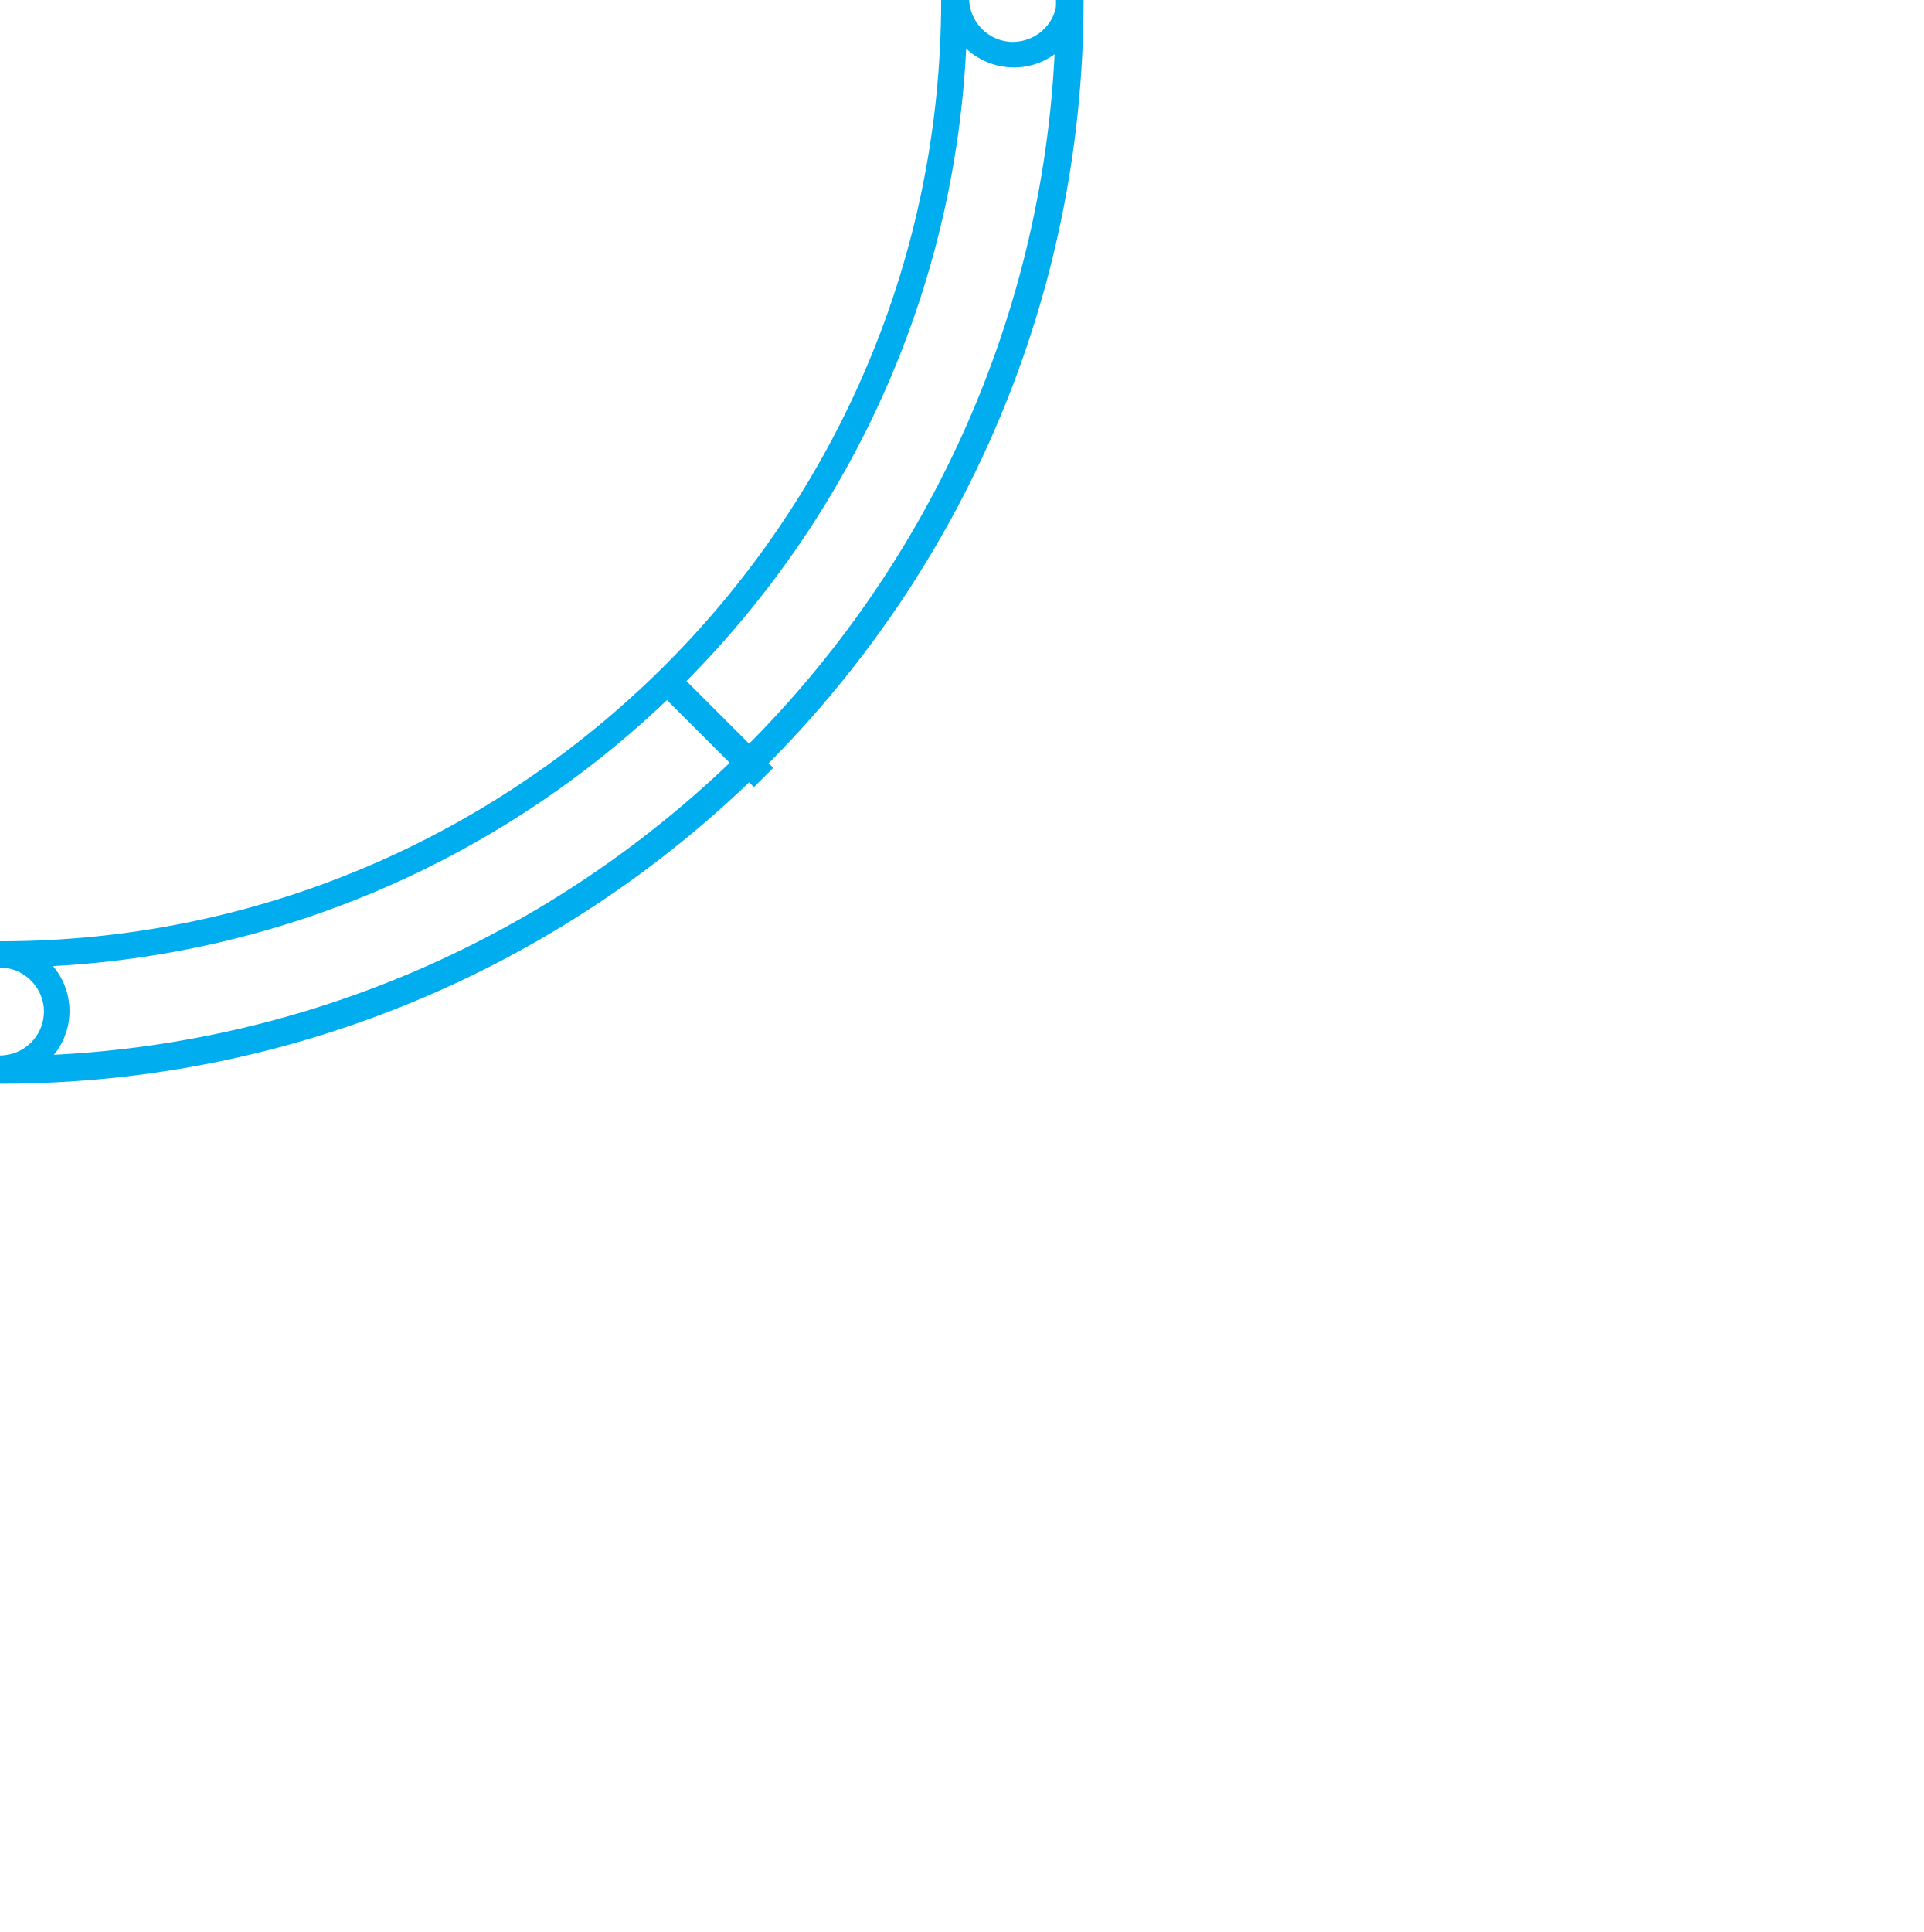
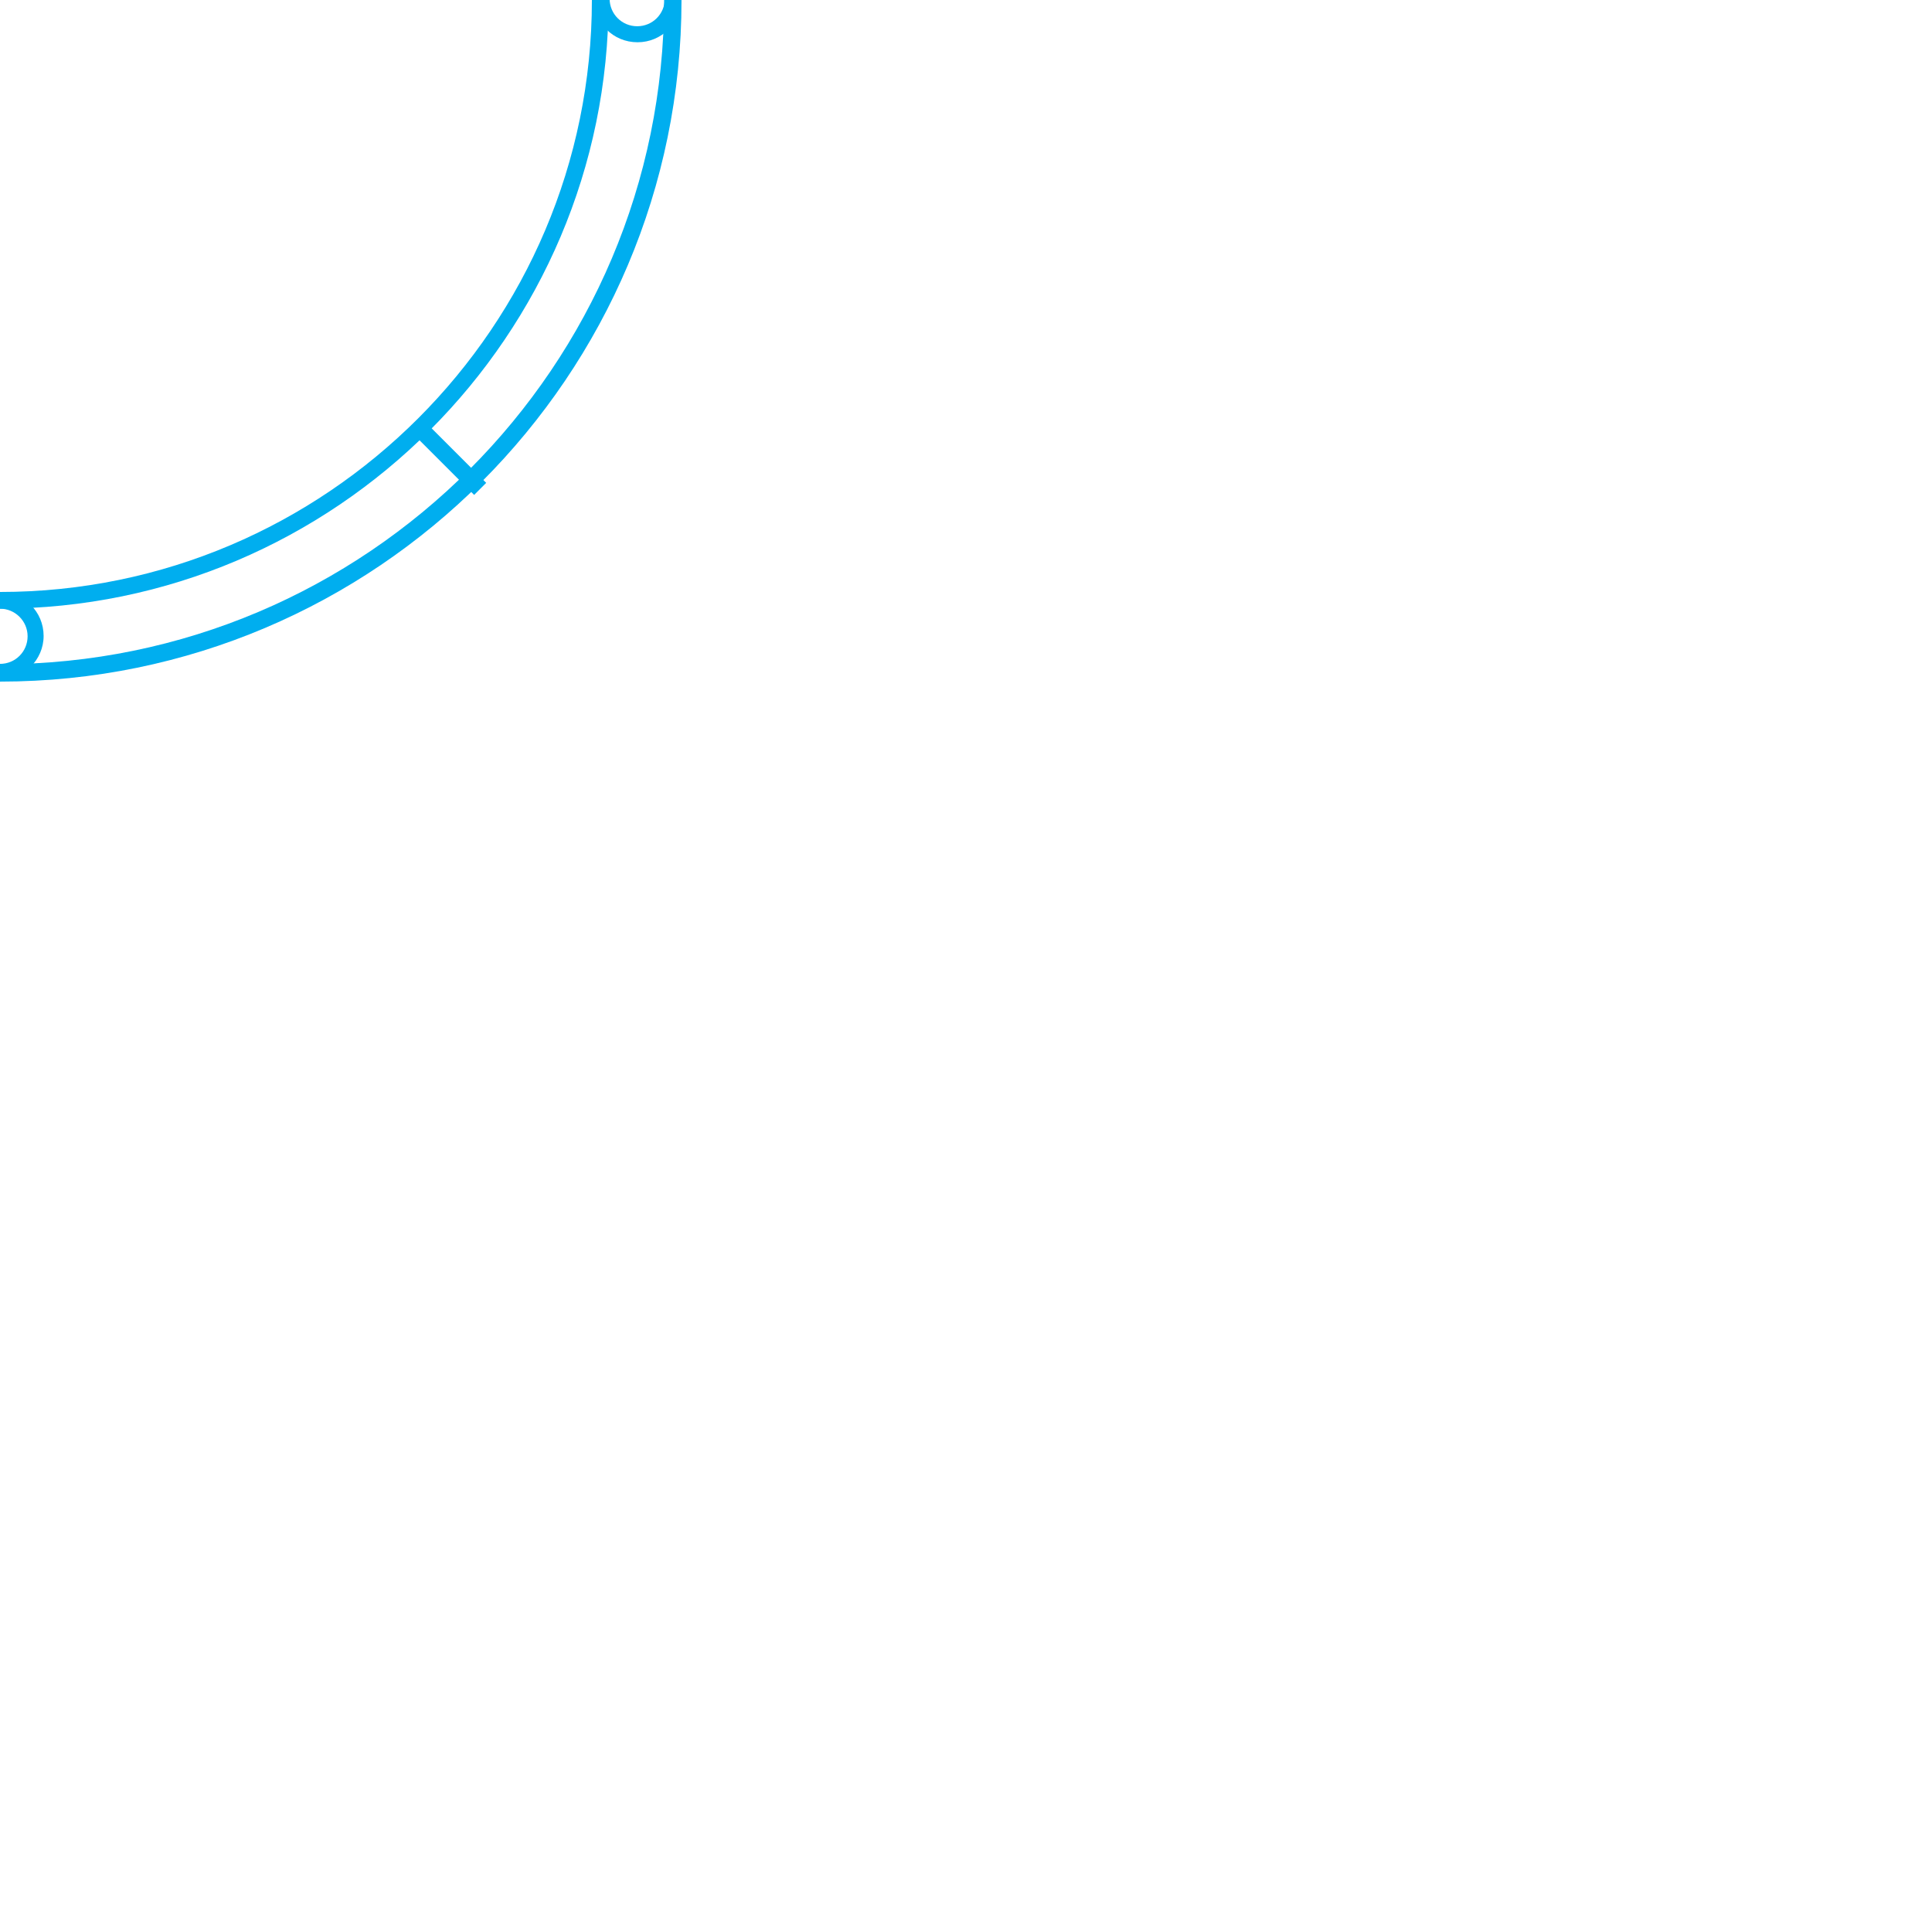
<svg xmlns="http://www.w3.org/2000/svg" version="1.1" id="Layer_1" x="0px" y="0px" viewBox="0 0 564.6 566.9" style="enable-background:new 0 0 564.6 566.9;" xml:space="preserve">
  <style type="text/css">
	.st0{fill:#00AEEF;}
</style>
  <g>
-     <path class="st0" d="M0,283.9c-156.5,0-283.9-127.4-283.9-283.9S-156.5-283.9,0-283.9S283.9-156.5,283.9,0S156.5,283.9,0,283.9z    M0-276.2c-152.2,0-276.2,123.9-276.2,276.2S-152.2,276.2,0,276.2S276.2,152.2,276.2,0S152.2-276.2,0-276.2z" />
+     <path class="st0" d="M0,178.6c-98.4,0-178.6-80.1-178.6-178.6S-98.4-178.6,0-178.6S178.6-98.4,178.6,0S98.4,178.6,0,178.6z    M0-173.7c-95.7,0-173.7,77.9-173.7,173.7S-95.7,173.7,0,173.7S173.7,95.7,173.7,0S95.7-173.7,0-173.7z" />
  </g>
  <g>
-     <path class="st0" d="M0,318c-175.4,0-318-142.6-318-318S-175.4-318,0-318S318-175.3,318,0S175.4,318,0,318z M0-309.9   c-170.9,0-309.9,139-309.9,309.9S-170.9,309.9,0,309.9S309.9,170.9,309.9,0S170.9-309.9,0-309.9z" />
+     <path class="st0" d="M0,200c-110.3,0-200-89.7-200-200s89.7-200,200-200S200-110.3,200,0S110.3,200,0,200z M0-194.9   c-107.5,0-194.9,87.4-194.9,194.9S-107.5,194.9,0,194.9S194.9,107.5,194.9,0S107.5-194.9,0-194.9z" />
  </g>
  <g>
-     <path class="st0" d="M0,317.1c-11.2,0-20.4-9.1-20.4-20.4c0-11.2,9.1-20.4,20.4-20.4s20.4,9.1,20.4,20.4   C20.4,307.9,11.2,317.1,0,317.1z M0,283.9c-7,0-12.9,5.8-12.9,12.9c0,7,5.8,12.9,12.9,12.9s12.9-5.8,12.9-12.9   C12.9,289.7,7,283.9,0,283.9z" />
+     <path class="st0" d="M0,199.4c-7,0-12.8-5.7-12.8-12.8c0-7,5.7-12.8,12.8-12.8s12.8,5.7,12.8,12.8C12.8,193.6,7,199.4,0,199.4z    M0,178.6c-4.4,0-8.1,3.6-8.1,8.1c0,4.4,3.6,8.1,8.1,8.1s8.1-3.6,8.1-8.1C8.1,182.2,4.4,178.6,0,178.6z" />
  </g>
  <g>
-     <path class="st0" d="M0-276.3c-11.2,0-20.4-9.1-20.4-20.4c0-11.2,9.1-20.4,20.4-20.4s20.4,9.1,20.4,20.4   C20.4-285.3,11.2-276.3,0-276.3z M0-309.4c-7,0-12.9,5.8-12.9,12.9c0,7,5.8,12.9,12.9,12.9s12.9-5.8,12.9-12.9   C12.9-303.7,7-309.4,0-309.4z" />
+     <path class="st0" d="M0-173.8c-7,0-12.8-5.7-12.8-12.8c0-7,5.7-12.8,12.8-12.8s12.8,5.7,12.8,12.8C12.8-179.4,7-173.8,0-173.8z    M0-194.6c-4.4,0-8.1,3.6-8.1,8.1c0,4.4,3.6,8.1,8.1,8.1s8.1-3.6,8.1-8.1C8.1-191,4.4-194.6,0-194.6z" />
  </g>
  <g>
-     <path class="st0" d="M-317.7-0.6c0-11.2,9.1-20.4,20.4-20.4c11.2,0,20.4,9.1,20.4,20.4s-9.1,20.4-20.4,20.4   C-308.6,19.7-317.7,10.6-317.7-0.6z M-284.6-0.6c0-7-5.8-12.9-12.9-12.9c-7,0-12.9,5.8-12.9,12.9s5.8,12.9,12.9,12.9   C-290.3,12.2-284.6,6.5-284.6-0.6z" />
+     <path class="st0" d="M-199.8-0.4c0-7,5.7-12.8,12.8-12.8c7,0,12.8,5.7,12.8,12.8s-5.7,12.8-12.8,12.8   C-194.1,12.4-199.8,6.7-199.8-0.4z M-179-0.4c0-4.4-3.6-8.1-8.1-8.1c-4.4,0-8.1,3.6-8.1,8.1s3.6,8.1,8.1,8.1   C-182.6,7.7-179,4.1-179-0.4z" />
  </g>
  <g>
-     <path class="st0" d="M277.1-0.6c0-11.2,9.1-20.4,20.4-20.4c11.2,0,20.4,9.1,20.4,20.4s-9.1,20.4-20.4,20.4   C286.1,19.7,277.1,10.6,277.1-0.6z M310.2-0.6c0-7-5.8-12.9-12.9-12.9c-7,0-12.9,5.8-12.9,12.9s5.8,12.9,12.9,12.9   C304.5,12.2,310.2,6.5,310.2-0.6z" />
+     <path class="st0" d="M174.3-0.4c0-7,5.7-12.8,12.8-12.8c7,0,12.8,5.7,12.8,12.8s-5.7,12.8-12.8,12.8   C179.9,12.4,174.3,6.7,174.3-0.4z M195.1-0.4c0-4.4-3.6-8.1-8.1-8.1c-4.4,0-8.1,3.6-8.1,8.1s3.6,8.1,8.1,8.1   C191.5,7.7,195.1,4.1,195.1-0.4z" />
  </g>
-   <rect x="-216" y="187" transform="matrix(0.7071 0.7071 -0.7071 0.7071 84.9715 210.7961)" class="st0" width="8" height="41.9" />
-   <rect x="203.8" y="-232.5" transform="matrix(0.7071 0.7071 -0.7071 0.7071 -88.8994 -208.9652)" class="st0" width="8" height="41.4" />
-   <rect x="-216.6" y="-228.6" transform="matrix(0.7071 -0.7071 0.7071 0.7071 85.2316 -211.4241)" class="st0" width="8" height="40.1" />
-   <rect x="204.9" y="191.5" transform="matrix(0.7071 -0.7071 0.7071 0.7071 -89.3691 210.0993)" class="st0" width="8" height="42.9" />
+   <rect x="-146.5" y="128.3" transform="matrix(0.7071 -0.7071 0.7071 0.7071 -131.5198 -55.9667)" class="st0" width="26.4" height="5" />
+   <rect x="117.7" y="-135.7" transform="matrix(0.7071 -0.7071 0.7071 0.7071 132.4678 53.3986)" class="st0" width="26" height="5" />
+   <rect x="-136.2" y="-143.8" transform="matrix(0.7071 -0.7071 0.7071 0.7071 53.595 -132.9503)" class="st0" width="5" height="25.2" />
+   <rect x="128.9" y="120.4" transform="matrix(0.7071 -0.7071 0.7071 0.7071 -56.2239 132.1414)" class="st0" width="5" height="27" />
</svg>
